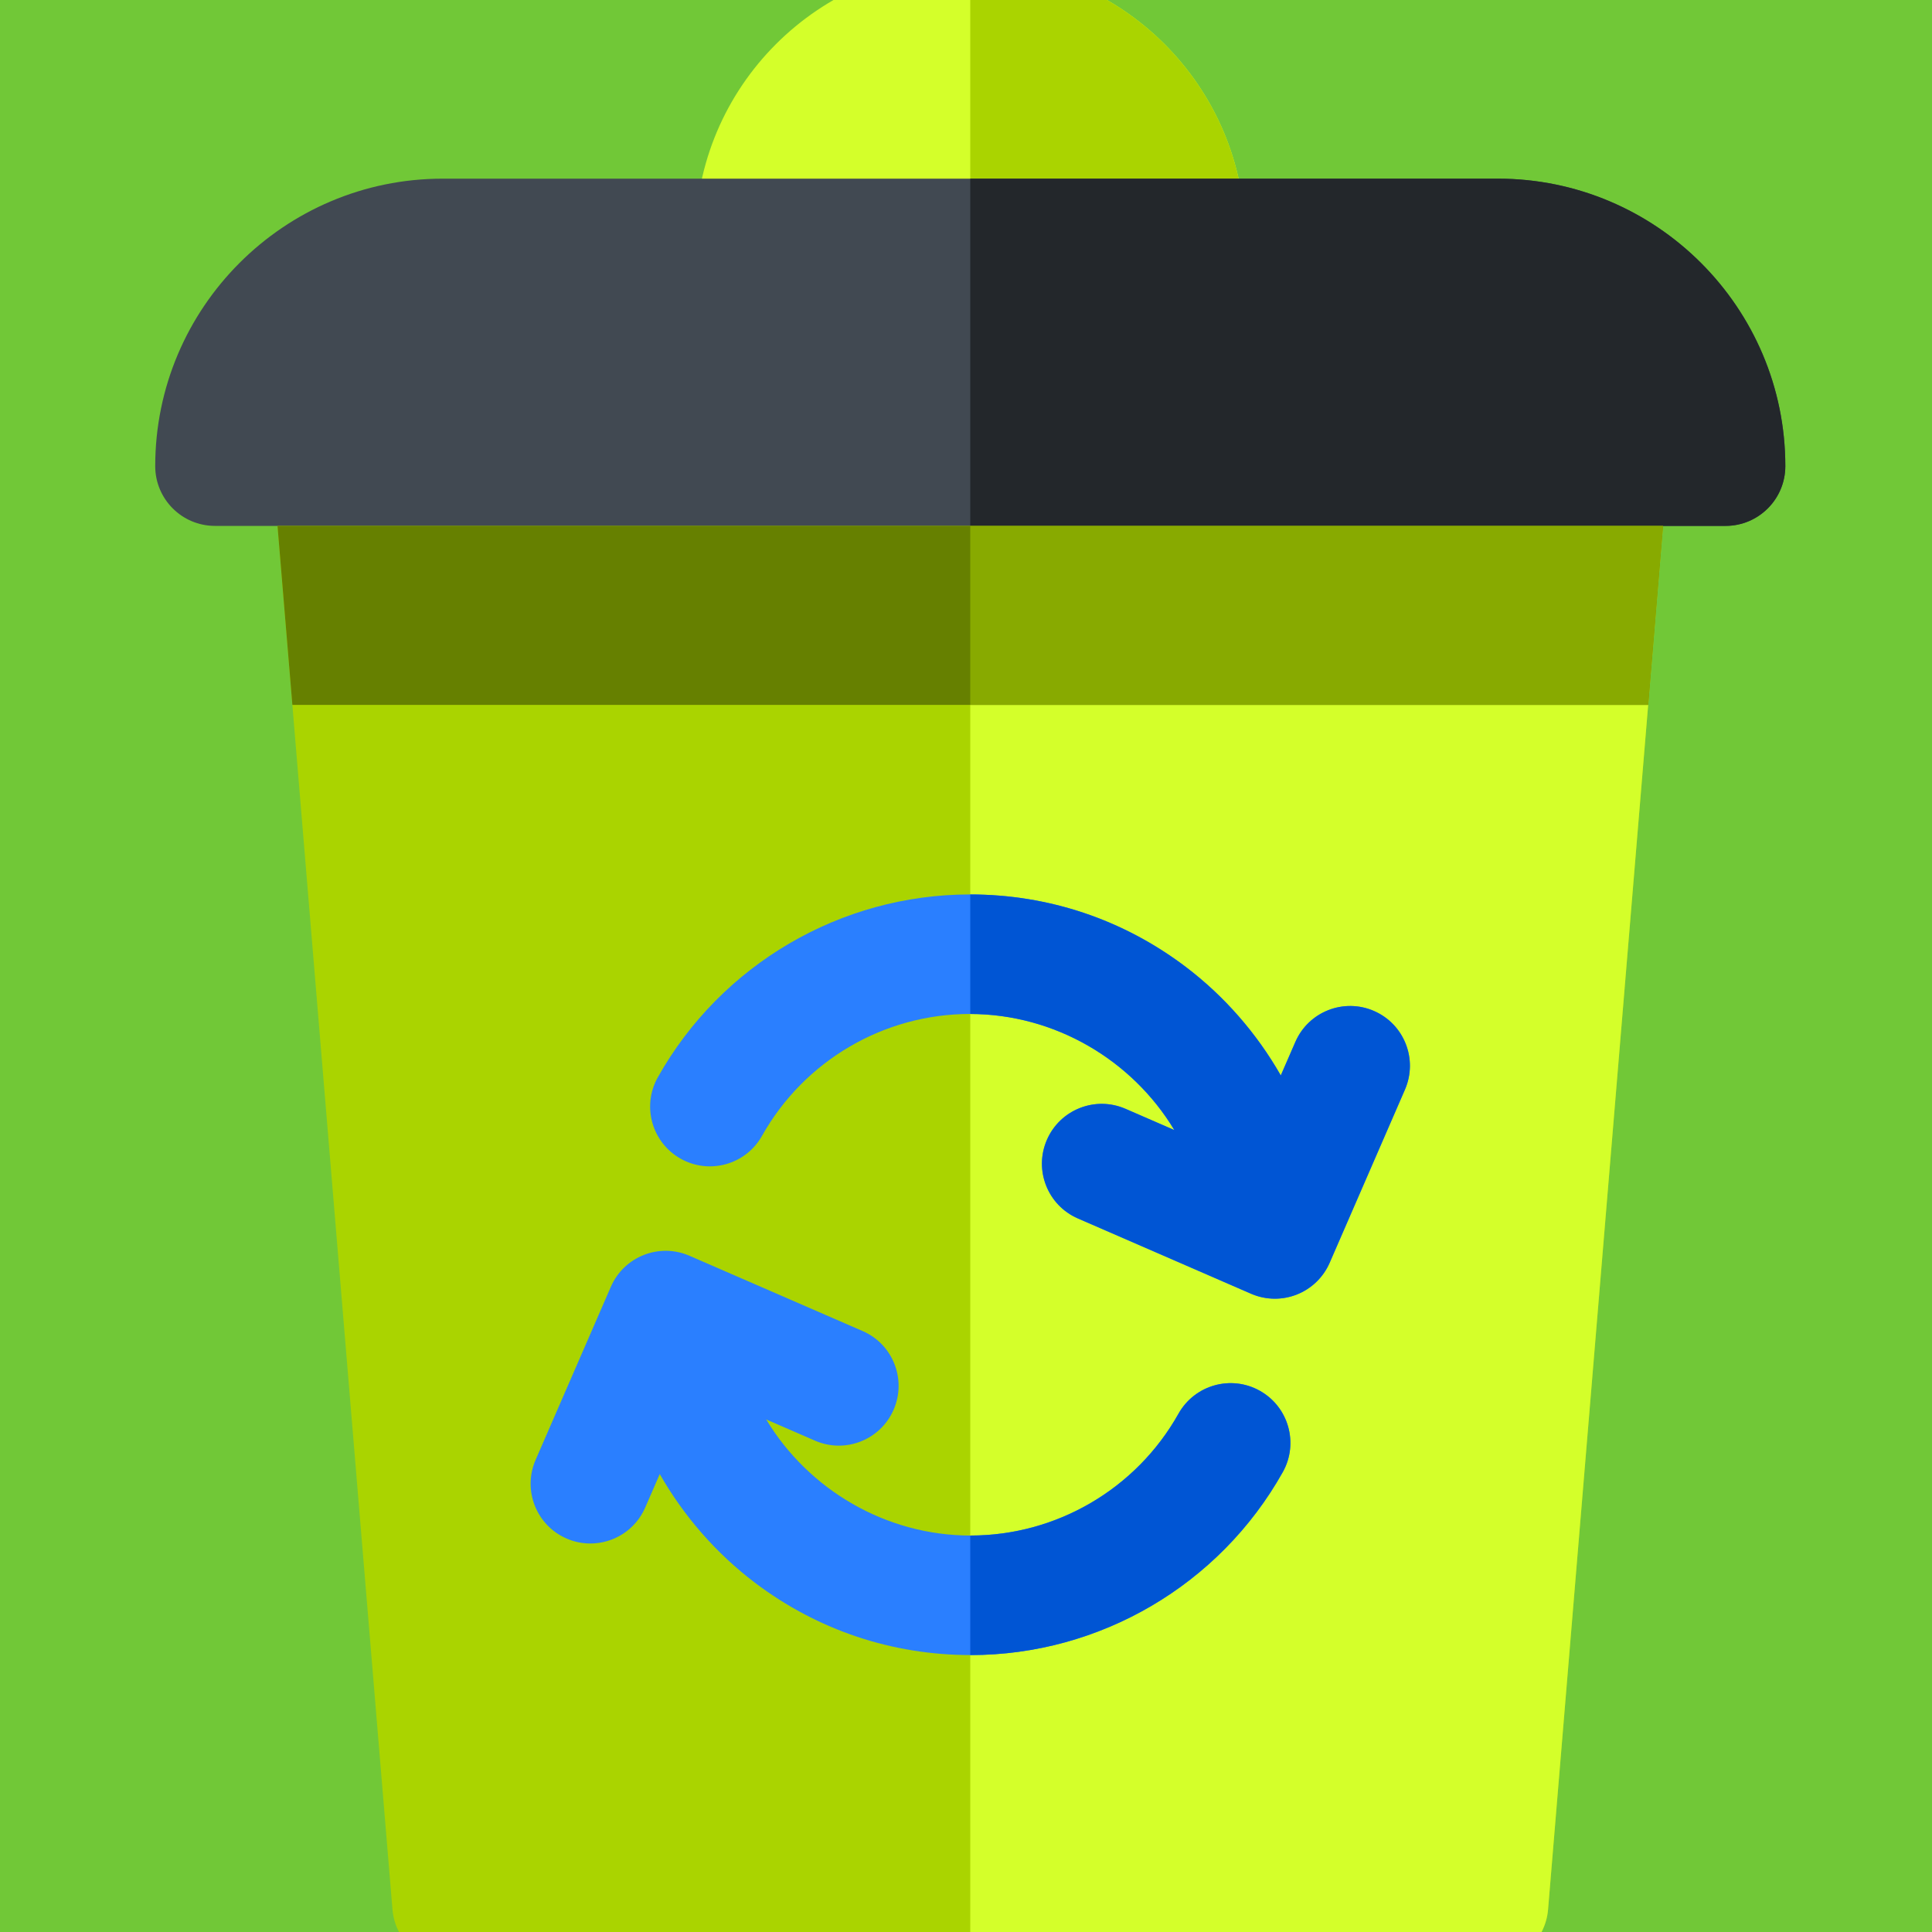
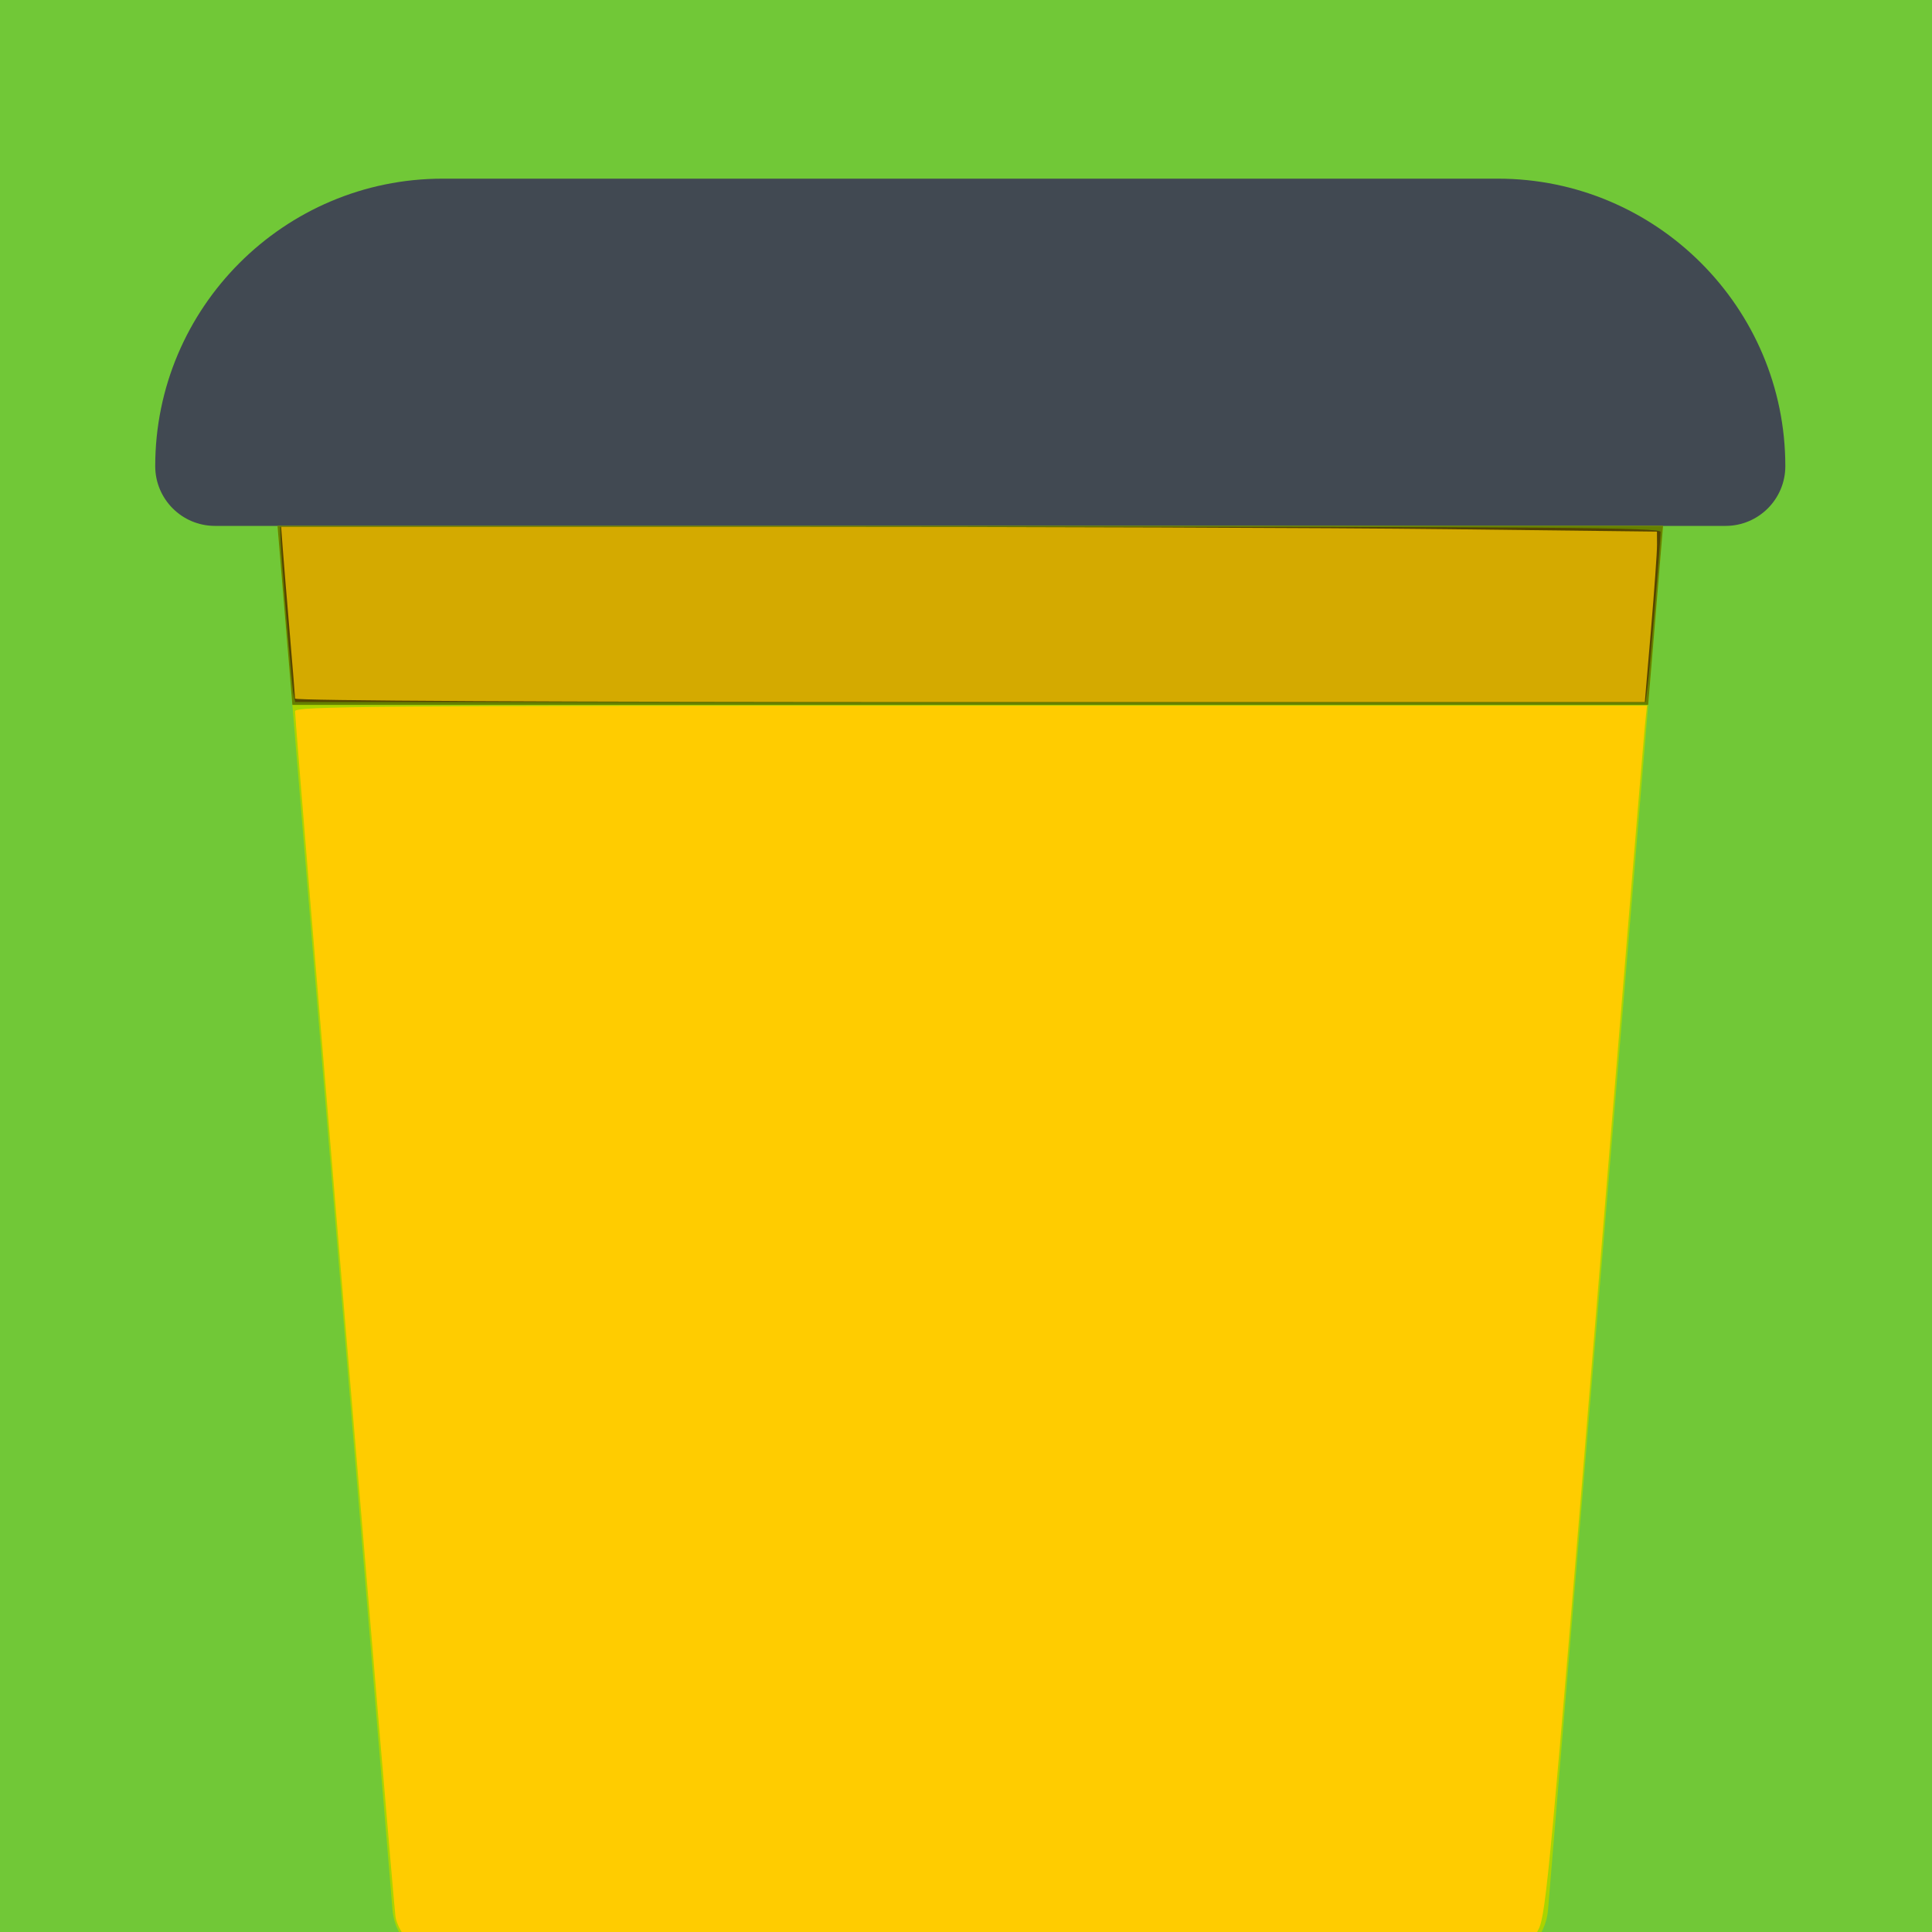
<svg xmlns="http://www.w3.org/2000/svg" width="100mm" height="100mm" viewBox="0 0 100 100" version="1.1" id="svg24">
  <defs id="defs18" />
  <g id="layer1" transform="translate(0,-197)">
    <rect style="fill:#71c837;stroke-width:0.342" id="rect26" width="103.565" height="103.565" x="-1.562" y="195.106" />
    <g transform="matrix(0.2022538,0,0,0.2022538,8.034143,195.1114)" id="g835">
      <path style="fill:#aad400" id="path2" d="M 341.215,512 H 75.953 C 68,512 61.371,505.902 60.715,497.973 L 30.125,129.895 c -0.355,-4.262 1.094,-8.477 3.988,-11.625 2.895,-3.145 6.977,-4.934 11.254,-4.934 H 371.801 c 4.277,0 8.355,1.789 11.254,4.934 2.895,3.148 4.34,7.363 3.988,11.625 L 356.453,497.973 C 355.797,505.902 349.168,512 341.215,512 Z m 0,0" />
-       <path style="fill:#d4ff2a" id="path4" d="M 371.801,113.336 H 208.582 V 512 h 132.633 c 7.953,0 14.582,-6.098 15.238,-14.027 l 30.59,-368.078 c 0.352,-4.262 -1.094,-8.477 -3.988,-11.625 -2.898,-3.145 -6.977,-4.934 -11.254,-4.934 z m 0,0" />
-       <path style="fill:#d4ff2a" id="path6" d="M 263.641,85.645 H 153.527 c -8.445,0 -15.293,-6.848 -15.293,-15.293 C 138.234,31.559 169.793,0 208.582,0 c 38.793,0 70.352,31.559 70.352,70.352 0,8.445 -6.848,15.293 -15.293,15.293 z m 0,0" />
-       <path style="fill:#aad400" id="path8" d="m 208.582,0 v 85.645 h 55.059 c 8.445,0 15.293,-6.848 15.293,-15.293 C 278.934,31.559 247.375,0 208.582,0 Z m 0,0" />
-       <path style="fill:#2a7fff" id="path10" d="m 311.898,268.059 c -7.746,-3.367 -16.758,0.184 -20.121,7.93 l -3.727,8.57 c -6.137,-10.75 -14.43,-20.285 -24.336,-27.789 -16.004,-12.121 -35.098,-18.531 -55.223,-18.531 -33.066,0 -63.676,17.938 -79.875,46.809 -4.133,7.363 -1.512,16.688 5.852,20.82 7.367,4.133 16.688,1.512 20.82,-5.852 10.797,-19.238 31.184,-31.188 53.203,-31.188 21.637,0 41.473,11.695 52.32,29.711 l -12.492,-5.434 c -7.746,-3.367 -16.758,0.184 -20.121,7.93 -3.371,7.746 0.18,16.754 7.926,20.121 l 44.312,19.266 c 1.941,0.848 4.02,1.27 6.098,1.27 1.898,0 3.801,-0.355 5.605,-1.062 3.773,-1.488 6.801,-4.414 8.418,-8.133 l 19.266,-44.312 c 3.371,-7.746 -0.18,-16.754 -7.926,-20.125 z m 0,0" />
-       <path style="fill:#0055d4" id="path12" d="m 311.898,268.059 c -7.746,-3.367 -16.758,0.184 -20.121,7.93 l -3.727,8.57 c -6.137,-10.75 -14.43,-20.285 -24.336,-27.789 -15.98,-12.105 -35.043,-18.512 -55.133,-18.527 v 30.586 c 21.598,0.031 41.398,11.719 52.23,29.711 l -12.492,-5.434 c -7.746,-3.367 -16.758,0.184 -20.121,7.93 -3.371,7.746 0.18,16.754 7.926,20.121 l 44.312,19.266 c 1.941,0.848 4.02,1.27 6.098,1.27 1.898,0 3.801,-0.355 5.605,-1.062 3.773,-1.488 6.801,-4.414 8.418,-8.133 l 19.266,-44.312 c 3.371,-7.746 -0.18,-16.754 -7.926,-20.125 z m 0,0" />
-       <path style="fill:#2a7fff" id="path14" d="m 282.699,365.266 c -7.367,-4.133 -16.688,-1.512 -20.824,5.852 -10.793,19.238 -31.18,31.188 -53.203,31.188 -21.633,0 -41.469,-11.695 -52.316,-29.711 l 12.492,5.43 c 7.75,3.371 16.758,-0.18 20.125,-7.926 3.367,-7.746 -0.184,-16.754 -7.926,-20.121 l -44.316,-19.266 c -7.746,-3.371 -16.754,0.18 -20.121,7.926 l -19.266,44.312 c -3.367,7.746 0.18,16.754 7.926,20.121 1.984,0.867 4.055,1.273 6.09,1.273 5.906,0 11.531,-3.438 14.035,-9.199 l 3.723,-8.57 c 6.137,10.75 14.43,20.285 24.336,27.789 16.004,12.121 35.098,18.531 55.223,18.531 33.07,0 63.676,-17.938 79.875,-46.809 4.133,-7.367 1.512,-16.688 -5.852,-20.82 z m 0,0" />
-       <path style="fill:#0055d4" id="path16" d="m 282.699,365.266 c -7.367,-4.133 -16.688,-1.512 -20.824,5.852 -10.793,19.238 -31.18,31.188 -53.203,31.188 -0.027,0 -0.059,0 -0.09,0 v 30.586 c 0.031,0 0.062,0.004 0.09,0.004 33.07,0 63.68,-17.938 79.879,-46.809 4.133,-7.367 1.512,-16.688 -5.852,-20.82 z m 0,0" />
      <path style="fill:#414952" id="path18" d="M 401.875,143.922 H 15.293 C 6.848,143.922 0,137.074 0,128.629 0,88.062 33.004,55.059 73.57,55.059 H 343.598 c 40.566,0 73.57,33.004 73.57,73.57 0,8.445 -6.848,15.293 -15.293,15.293 z m 0,0" />
-       <path style="fill:#23272b" id="path20" d="M 343.598,55.059 H 208.582 V 143.922 H 401.875 c 8.445,0 15.293,-6.848 15.293,-15.293 0,-40.566 -33.004,-73.57 -73.57,-73.57 z m 0,0" />
      <path style="fill:#668000" id="path22" d="M 35.098,189.727 H 382.07 L 385.875,143.922 H 31.293 Z m 0,0" />
-       <path style="fill:#88aa00" id="path24" d="M 208.582,189.727 H 382.07 L 385.875,143.922 H 208.582 Z m 0,0" />
+       <path style="fill:#ffcc00;stroke-width:0.714" d="m 83.755,382.765 c -2.881,-1.26 -5.881,-4.911 -6.383,-7.77 -0.377,-2.143 -19.653,-233.485 -19.653,-235.861 0,-0.963 14.573,-1.082 132.235,-1.082 H 322.19 l -0.424,4.107 c -0.233,2.259 -4.648,55.375 -9.811,118.036 -8.56,103.891 -9.522,114.209 -10.918,117.106 -0.842,1.747 -2.439,3.837 -3.548,4.643 -2.009,1.461 -2.385,1.466 -106.786,1.62 -86.011,0.127 -105.159,-0.016 -106.947,-0.798 z" id="path29" transform="matrix(1.308175,0,0,1.308175,-39.72308,9.337624)" />
+       <path style="fill:#554400;stroke-width:0.714" d="M 57.417,135.73 C 57.059,133.985 54.862,107.262 54.862,104.65 v -1.599 H 189.862 c 115.503,0 135,0.145 135,1.004 0,1.72 -2.136,27.046 -2.551,30.246 l -0.394,3.036 H 189.832 57.747 Z" id="path31" transform="matrix(1.308175,0,0,1.308175,-39.72308,9.337624)" />
+       <path transform="matrix(1.308175,0,0,1.308175,-39.72308,9.337624)" id="path23" d="m 57.719,136.657 c 0,-0.374 -0.461,-6.079 -1.025,-12.679 -0.563,-6.599 -1.176,-14.008 -1.361,-16.463 l -0.336,-4.464 h 93.743 c 51.559,0 112.118,0.213 134.575,0.474 l 40.832,0.474 0.015,2.562 c 0.008,1.409 -0.526,8.91 -1.188,16.669 l -1.202,14.107 H 189.746 c -83.073,0 -132.027,-0.252 -132.027,-0.68 z" style="fill:#d4aa00;stroke-width:0.714" />
    </g>
  </g>
</svg>
